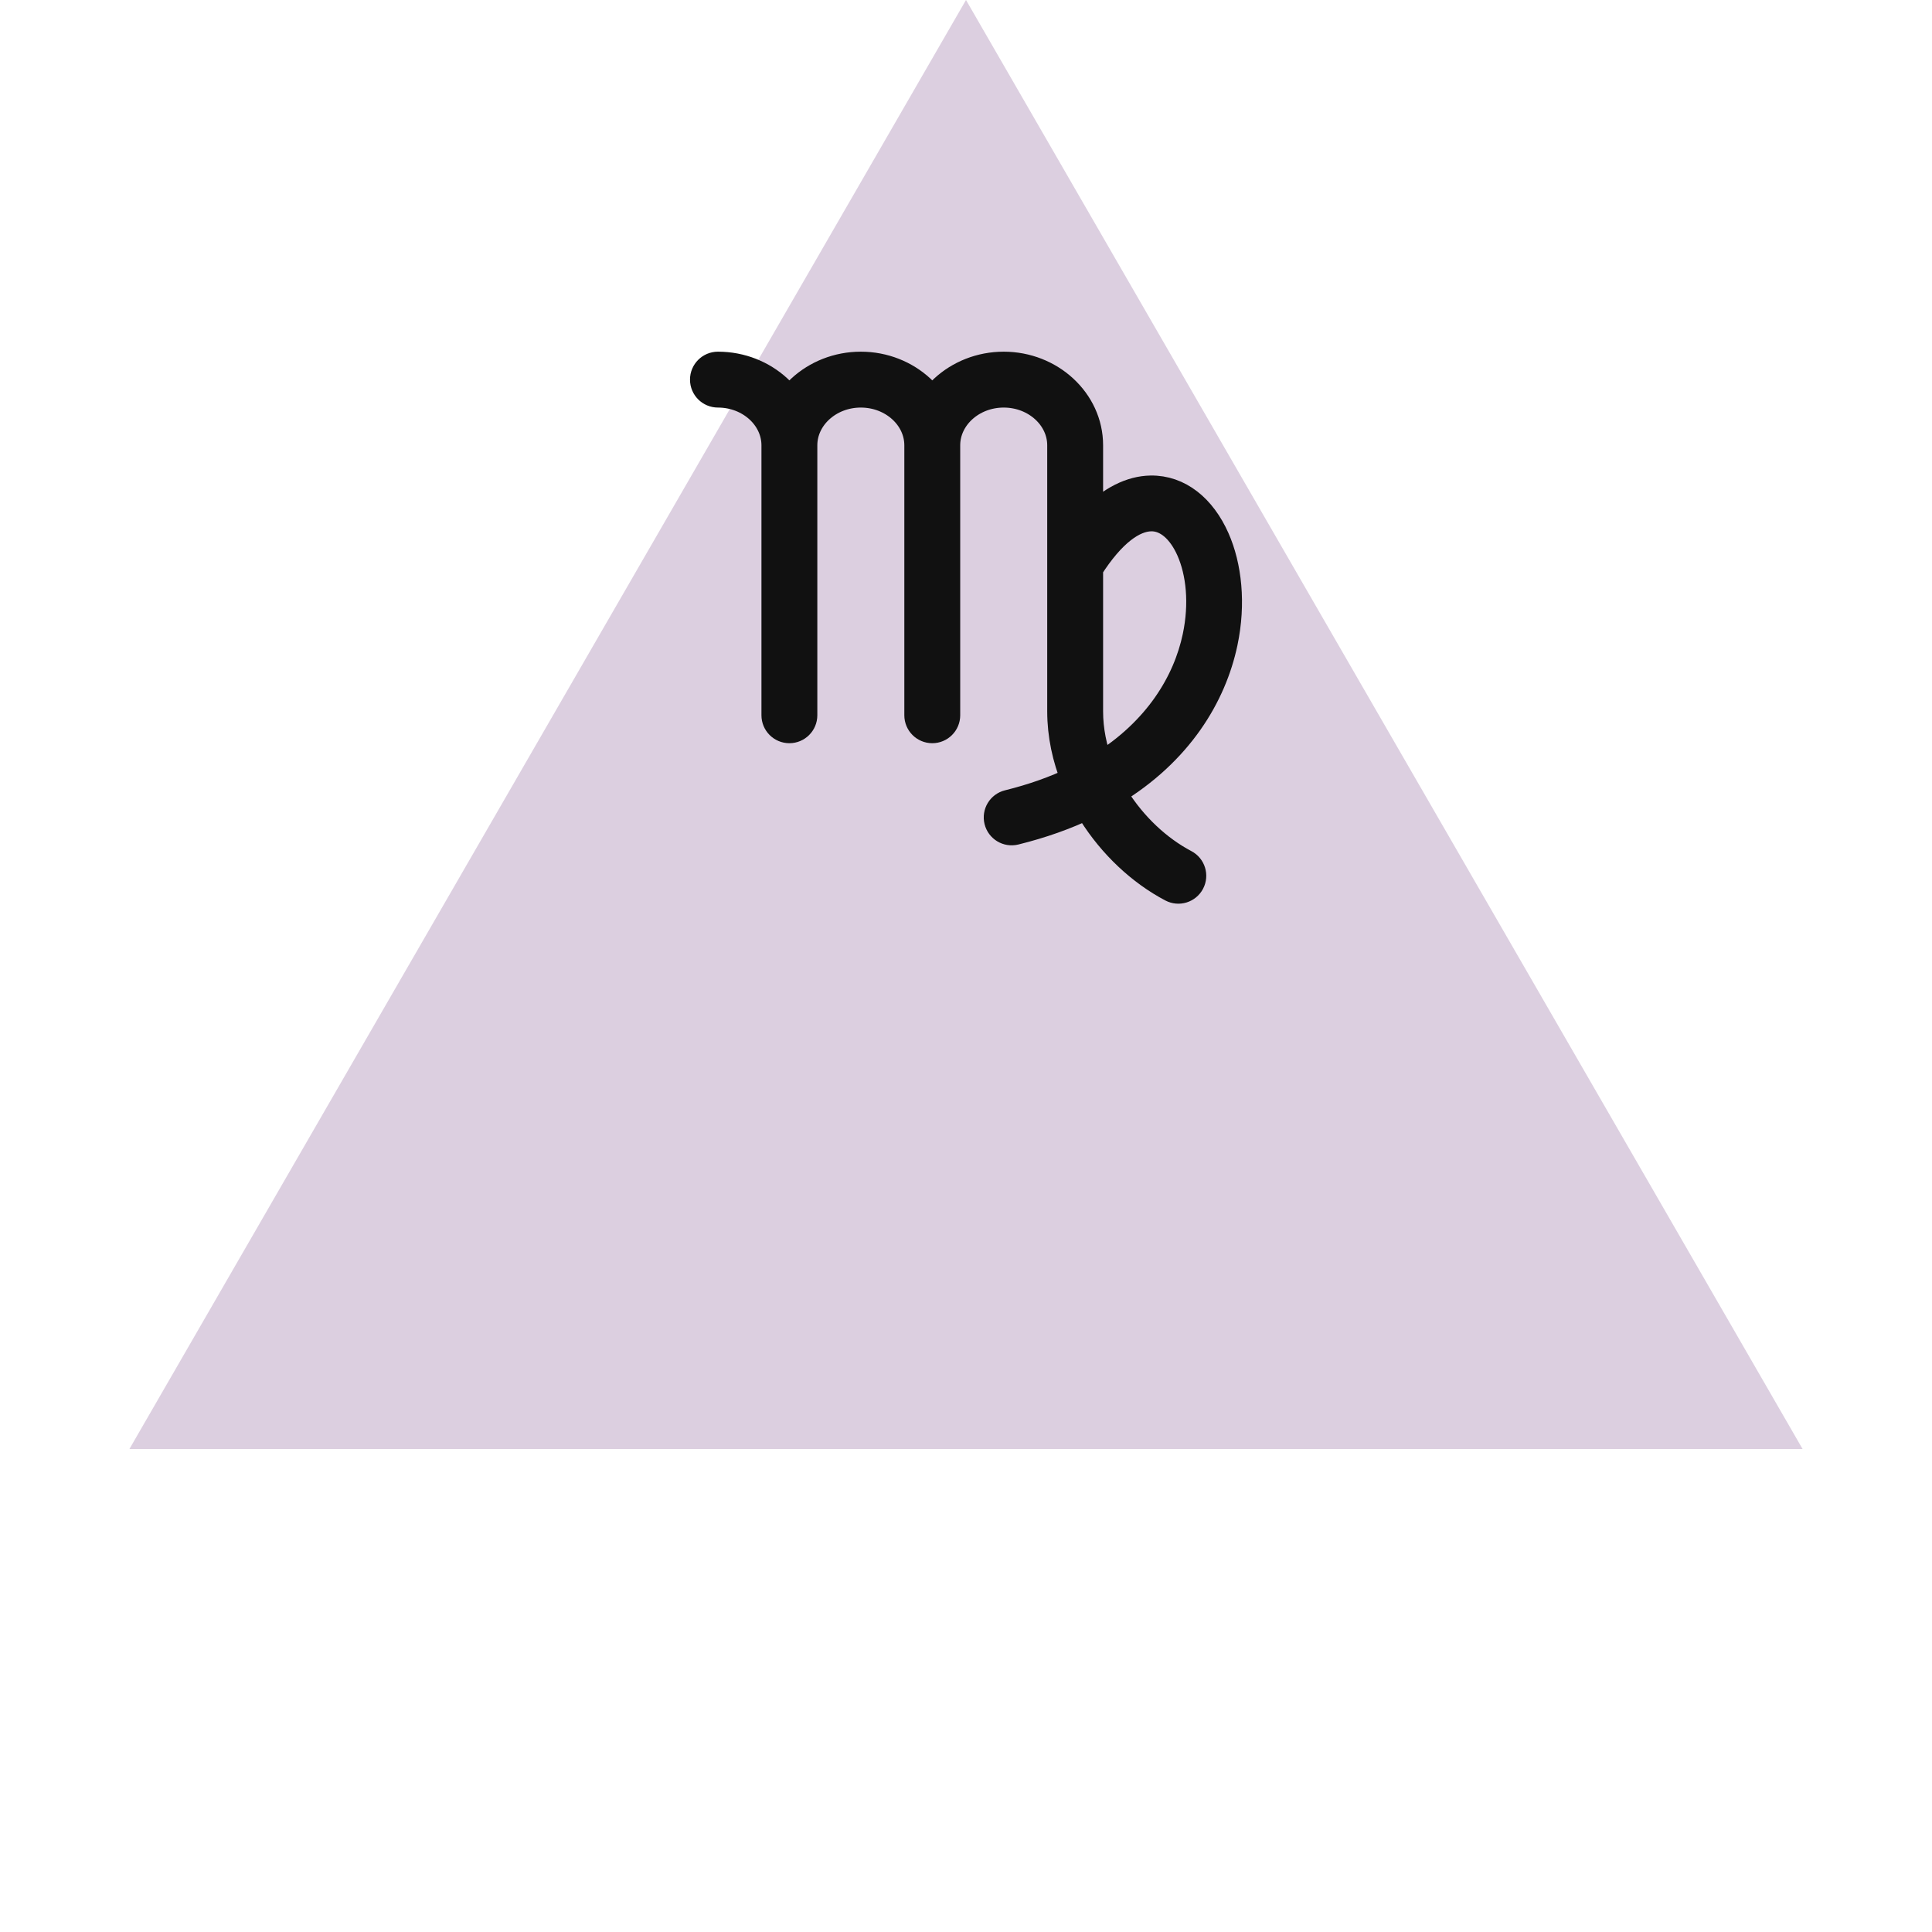
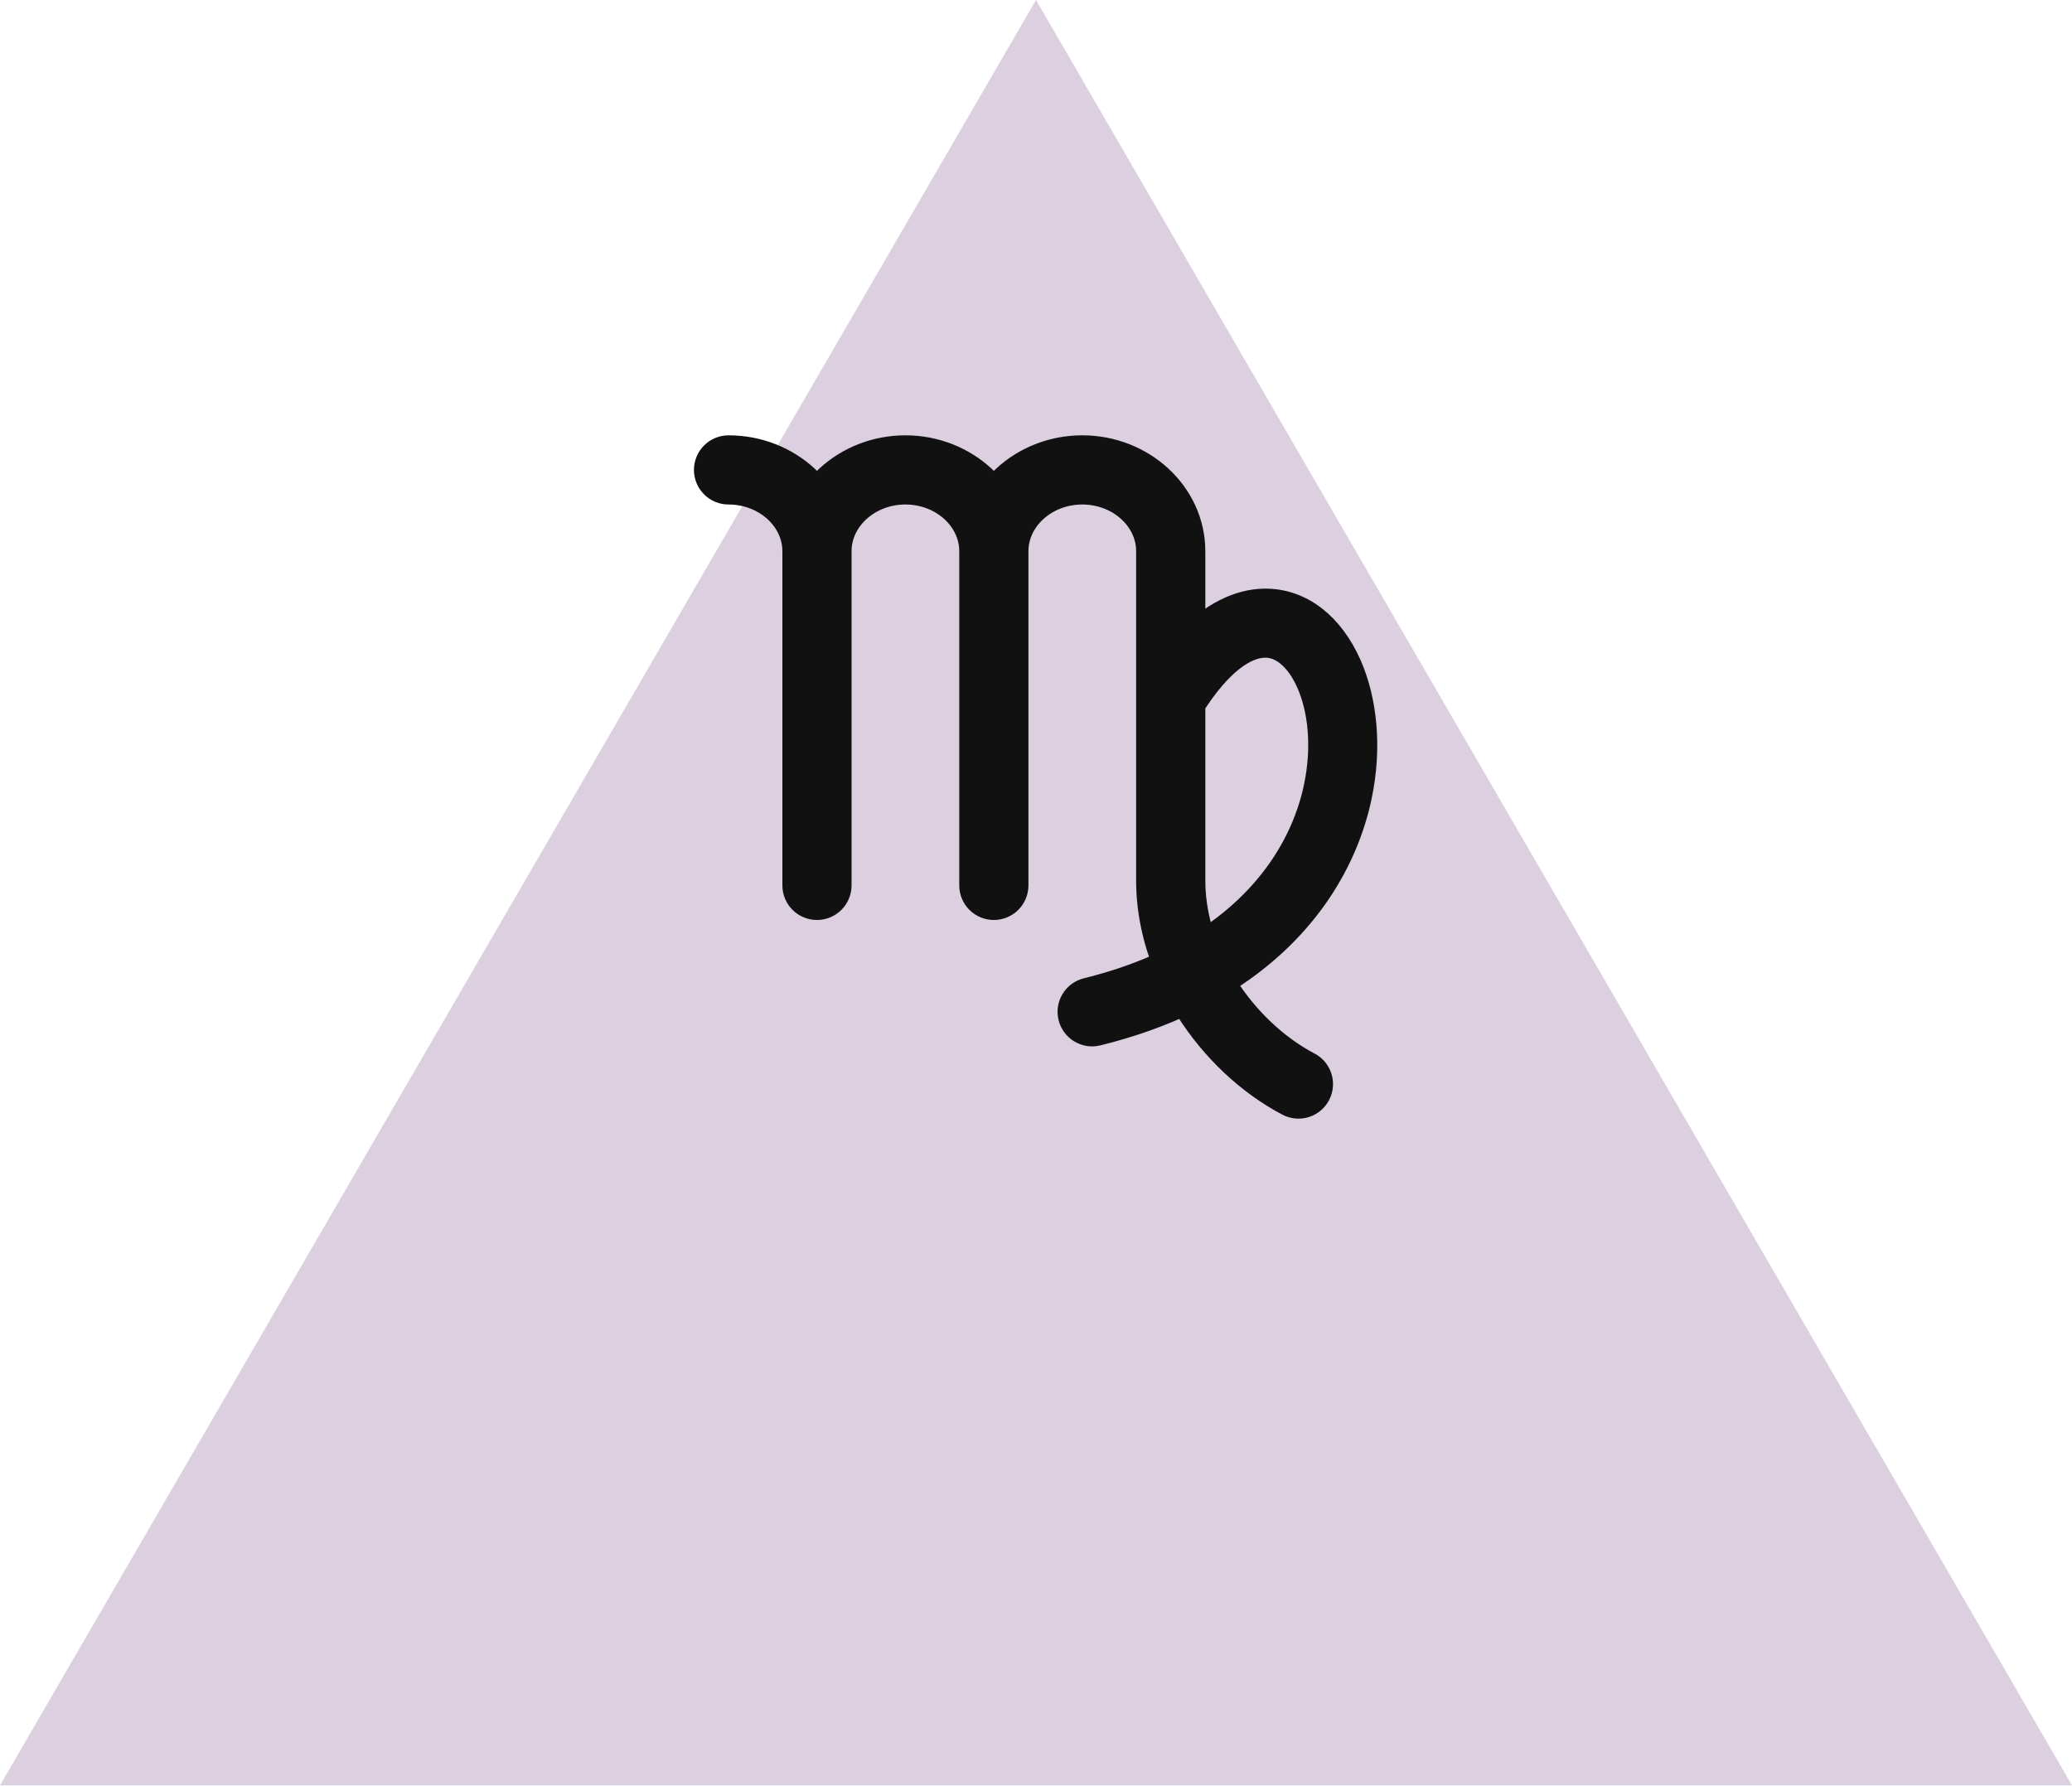
- <svg xmlns="http://www.w3.org/2000/svg" width="217" height="217" viewBox="0 0 217 217" fill="none">
-   <path d="M108.5 0L202.464 162.75H14.536L108.5 0Z" fill="#DCCFE0" />
-   <path d="M90.301 80.338C90.301 81.243 89.568 81.976 88.663 81.976C87.758 81.976 87.025 81.243 87.025 80.338V50.014C87.025 48.463 86.325 47.044 85.199 46.008C84.036 44.94 82.423 44.277 80.638 44.277C79.734 44.277 79 43.543 79 42.638C79 41.734 79.734 41 80.638 41C83.268 41 85.666 41.996 87.413 43.602C87.878 44.03 88.297 44.501 88.663 45.007C89.028 44.501 89.448 44.03 89.913 43.602C91.659 41.996 94.058 41 96.687 41C99.317 41 101.715 41.996 103.462 43.602C103.927 44.03 104.346 44.501 104.712 45.007C105.077 44.501 105.497 44.03 105.962 43.602C107.708 41.996 110.107 41 112.736 41C115.365 41 117.764 41.996 119.511 43.602C121.293 45.24 122.399 47.509 122.399 50.014V58.485C124.735 56.031 127.084 54.95 129.237 54.912C132.446 54.857 135.076 57.037 136.597 60.462C137.979 63.576 138.445 67.783 137.518 72.18C136.264 78.127 132.48 84.487 124.996 88.992C125.111 89.19 125.23 89.386 125.351 89.579C127.335 92.741 130.116 95.347 133.113 96.922C133.912 97.342 134.218 98.331 133.798 99.129C133.377 99.928 132.389 100.235 131.59 99.814C128.1 97.981 124.874 94.966 122.586 91.32C122.425 91.064 122.269 90.804 122.117 90.541C119.736 91.683 117.045 92.652 114.018 93.399C113.142 93.614 112.256 93.078 112.041 92.202C111.825 91.325 112.361 90.44 113.237 90.224C116.028 89.536 118.499 88.645 120.678 87.601C119.69 85.166 119.122 82.558 119.122 79.9V50.014C119.122 48.463 118.423 47.044 117.296 46.008C116.134 44.94 114.52 44.277 112.736 44.277C110.952 44.277 109.338 44.94 108.176 46.008C107.049 47.044 106.35 48.463 106.35 50.014V80.338C106.35 81.243 105.616 81.976 104.712 81.976C103.807 81.976 103.073 81.243 103.073 80.338V50.014C103.073 48.463 102.374 47.044 101.247 46.008C100.085 44.94 98.471 44.277 96.687 44.277C94.903 44.277 93.289 44.94 92.127 46.008C91.001 47.044 90.301 48.463 90.301 50.014V80.338L90.301 80.338ZM122.399 63.835V79.9C122.399 82.001 122.824 84.071 123.57 86.025C129.994 82.057 133.244 76.606 134.318 71.514C135.101 67.799 134.738 64.311 133.614 61.78C132.629 59.561 131.075 58.145 129.288 58.176C127.321 58.21 124.929 59.859 122.399 63.834L122.399 63.835Z" fill="#111111" stroke="#111111" stroke-width="3" />
+ <svg xmlns="http://www.w3.org/2000/svg" width="188" height="162" viewBox="0 0 188 162" fill="none">
+   <path d="M94 0L188 162H0L94 0Z" fill="#DCCFE0" />
+   <path d="M75.765 80.338C75.765 81.243 75.031 81.976 74.127 81.976C73.222 81.976 72.488 81.243 72.488 80.338V50.014C72.488 48.463 71.789 47.044 70.662 46.008C69.5 44.94 67.886 44.277 66.102 44.277C65.197 44.277 64.464 43.543 64.464 42.638C64.464 41.734 65.197 41 66.102 41C68.731 41 71.13 41.996 72.877 43.602C73.342 44.03 73.761 44.501 74.127 45.007C74.492 44.501 74.911 44.03 75.377 43.602C77.123 41.996 79.522 41 82.151 41C84.78 41 87.179 41.996 88.925 43.602C89.391 44.03 89.81 44.501 90.176 45.007C90.541 44.501 90.96 44.03 91.426 43.602C93.172 41.996 95.571 41 98.2 41C100.829 41 103.228 41.996 104.975 43.602C106.757 45.24 107.863 47.509 107.863 50.014V58.485C110.199 56.031 112.548 54.95 114.701 54.912C117.91 54.857 120.539 57.037 122.06 60.462C123.443 63.576 123.909 67.783 122.982 72.18C121.727 78.127 117.944 84.487 110.459 88.992C110.575 89.19 110.693 89.386 110.815 89.579C112.799 92.741 115.58 95.347 118.577 96.922C119.376 97.342 119.682 98.331 119.262 99.129C118.841 99.928 117.852 100.235 117.054 99.814C113.563 97.981 110.338 94.966 108.05 91.32C107.889 91.064 107.733 90.804 107.581 90.541C105.2 91.683 102.509 92.652 99.482 93.399C98.605 93.614 97.72 93.078 97.504 92.202C97.289 91.325 97.825 90.44 98.701 90.224C101.492 89.536 103.963 88.645 106.142 87.601C105.154 85.166 104.586 82.558 104.586 79.9V50.014C104.586 48.463 103.887 47.044 102.76 46.008C101.598 44.94 99.984 44.277 98.2 44.277C96.416 44.277 94.802 44.94 93.64 46.008C92.513 47.044 91.814 48.463 91.814 50.014V80.338C91.814 81.243 91.08 81.976 90.175 81.976C89.271 81.976 88.537 81.243 88.537 80.338V50.014C88.537 48.463 87.838 47.044 86.711 46.008C85.549 44.94 83.935 44.277 82.151 44.277C80.367 44.277 78.753 44.94 77.591 46.008C76.464 47.044 75.765 48.463 75.765 50.014V80.338L75.765 80.338ZM107.863 63.835V79.9C107.863 82.001 108.288 84.071 109.034 86.025C115.458 82.057 118.708 76.606 119.782 71.514C120.565 67.799 120.201 64.311 119.078 61.78C118.092 59.561 116.539 58.145 114.752 58.176C112.785 58.21 110.392 59.859 107.863 63.834L107.863 63.835Z" fill="#111111" stroke="#111111" stroke-width="3" />
</svg>
